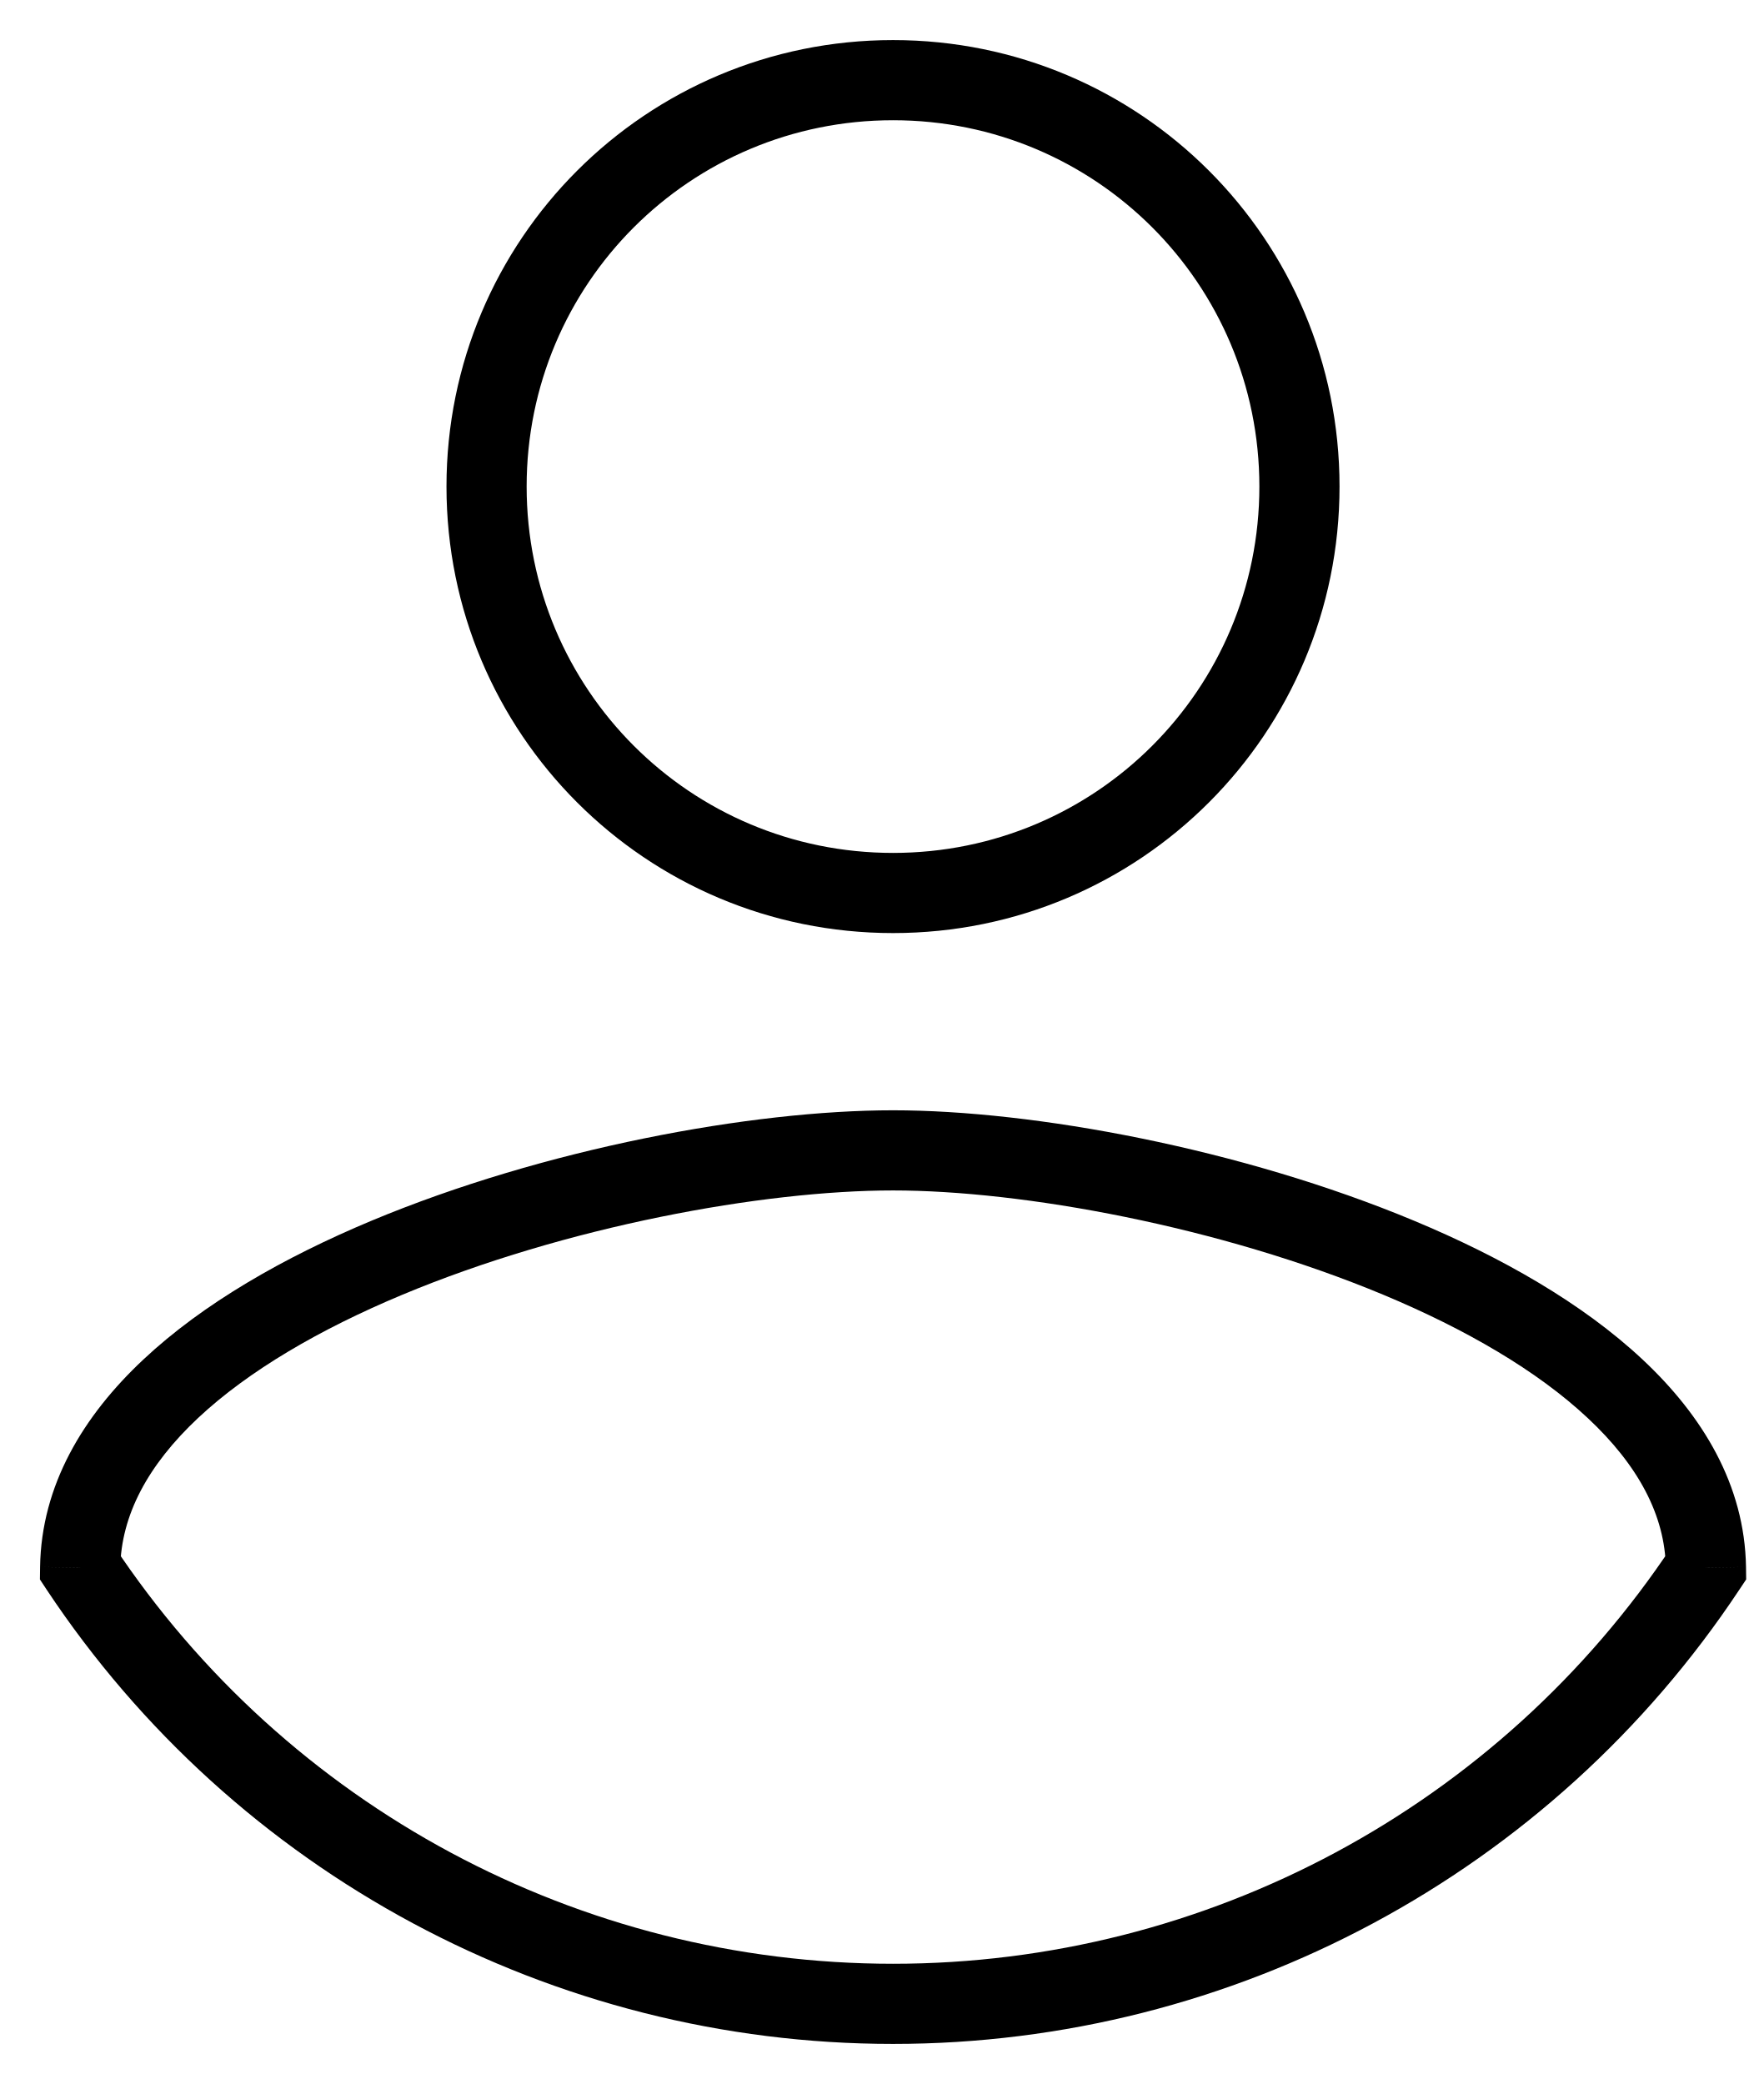
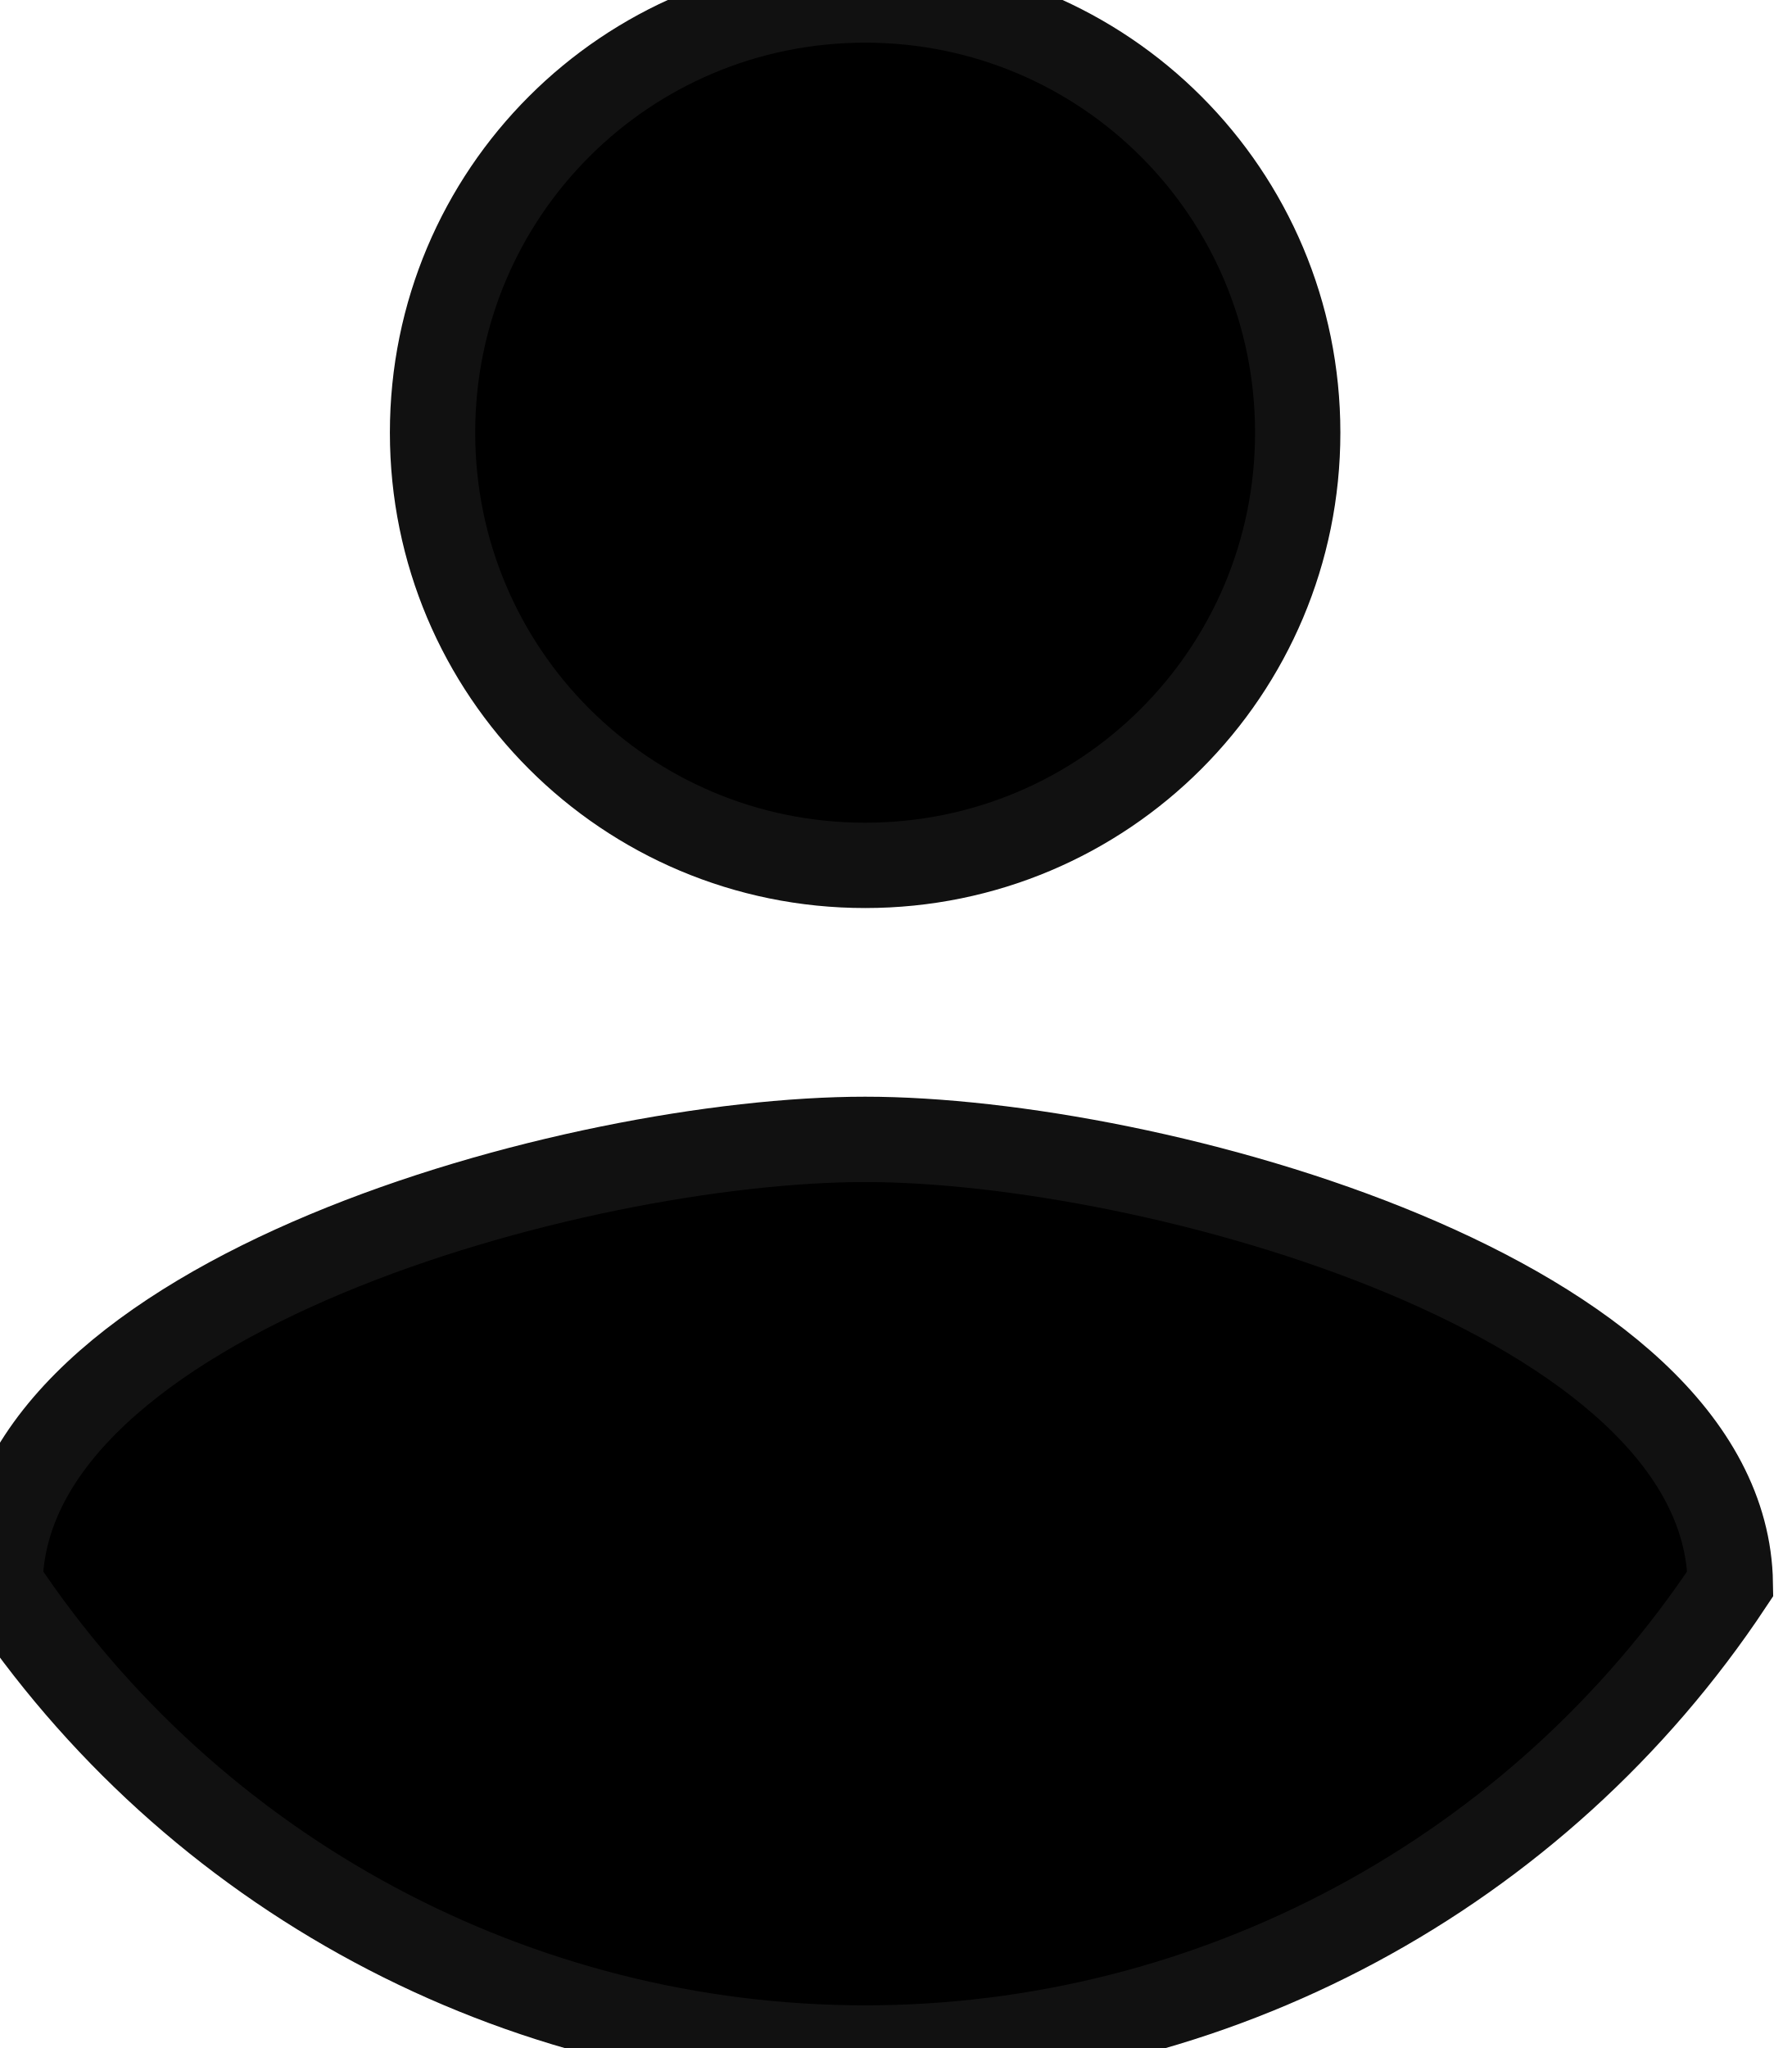
- <svg xmlns="http://www.w3.org/2000/svg" width="22" height="26" viewBox="0 0 22 26" fill="none">
-   <path d="M11.141 25L11.141 24.5H11.141L11.141 25ZM1 19.558L0.5 19.55L0.498 19.705L0.583 19.834L1 19.558ZM21.282 19.558L21.698 19.834L21.784 19.705L21.782 19.55L21.282 19.558ZM11.141 1.5C13.67 1.5 15.711 3.541 15.711 6.07H16.711C16.711 2.989 14.223 0.5 11.141 0.5V1.5ZM15.711 6.07C15.711 8.6 13.67 10.641 11.141 10.641V11.641C14.223 11.641 16.711 9.152 16.711 6.07H15.711ZM11.141 10.641C8.611 10.641 6.57 8.6 6.57 6.07H5.57C5.57 9.152 8.059 11.641 11.141 11.641V10.641ZM6.57 6.07C6.57 3.541 8.611 1.5 11.141 1.5V0.5C8.059 0.5 5.57 2.989 5.57 6.07H6.57ZM11.141 24.5C7.23 24.5 3.579 22.541 1.417 19.281L0.583 19.834C2.931 23.373 6.895 25.5 11.141 25.5L11.141 24.5ZM1.5 19.565C1.51 18.904 1.845 18.278 2.472 17.69C3.102 17.1 3.992 16.583 5.015 16.155C7.062 15.299 9.519 14.852 11.141 14.852V13.852C9.382 13.852 6.794 14.327 4.629 15.232C3.545 15.686 2.537 16.259 1.789 16.961C1.038 17.664 0.515 18.53 0.5 19.55L1.5 19.565ZM11.141 14.852C12.754 14.852 15.211 15.299 17.261 16.155C18.285 16.583 19.176 17.1 19.807 17.691C20.436 18.279 20.772 18.904 20.782 19.565L21.782 19.55C21.766 18.529 21.242 17.663 20.49 16.96C19.741 16.259 18.731 15.685 17.646 15.232C15.479 14.327 12.891 13.852 11.141 13.852V14.852ZM20.865 19.281C18.703 22.541 15.052 24.5 11.141 24.5L11.141 25.5C15.387 25.5 19.351 23.373 21.698 19.834L20.865 19.281Z" fill="#000" />
+ <svg xmlns="http://www.w3.org/2000/svg" width="21" height="24" viewBox="0 0 21 24" fill="none">
+   <path fill-rule="evenodd" clip-rule="evenodd" d="M10.141 0C12.947 0 15.211 2.265 15.211 5.07C15.211 7.876 12.947 10.141 10.141 10.141C7.335 10.141 5.07 7.876 5.07 5.07C5.07 2.265 7.335 0 10.141 0ZM10.141 24C6.062 24 2.255 21.957 0 18.558C0.051 15.194 6.761 13.352 10.141 13.352C13.504 13.352 20.231 15.194 20.282 18.558C18.027 21.957 14.22 24 10.141 24Z" fill="#000" stroke="#111" />
</svg>
